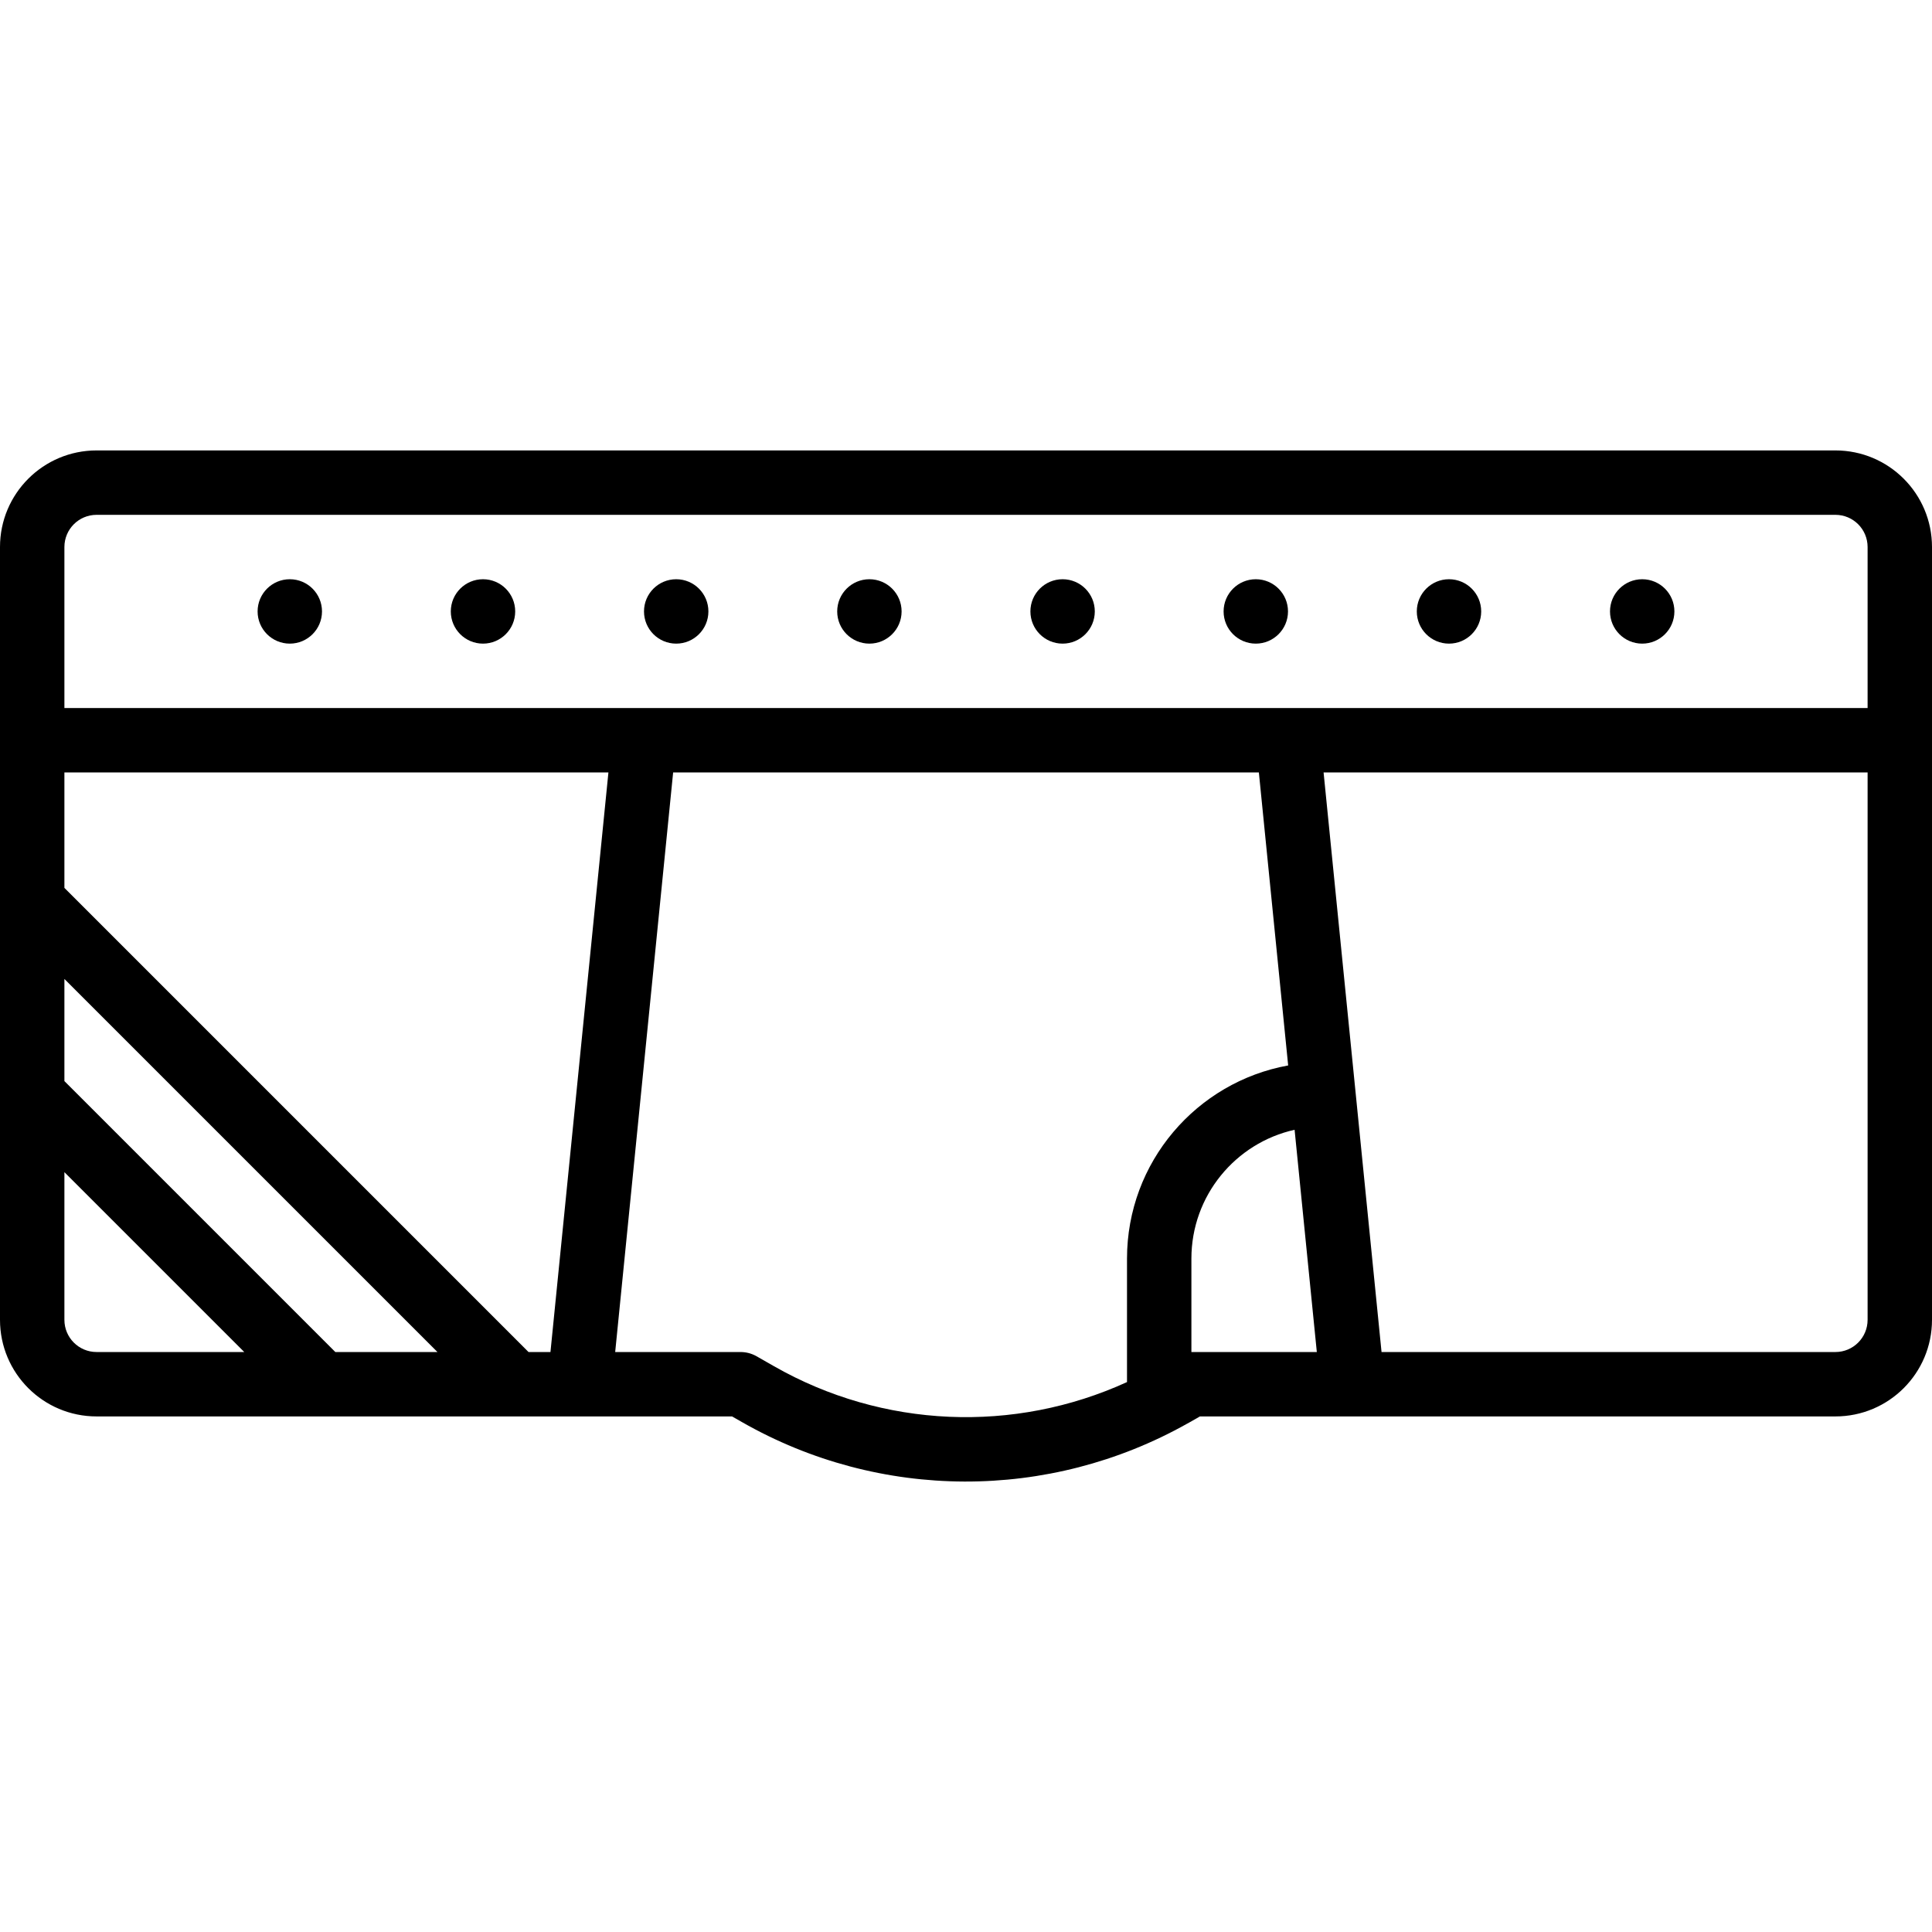
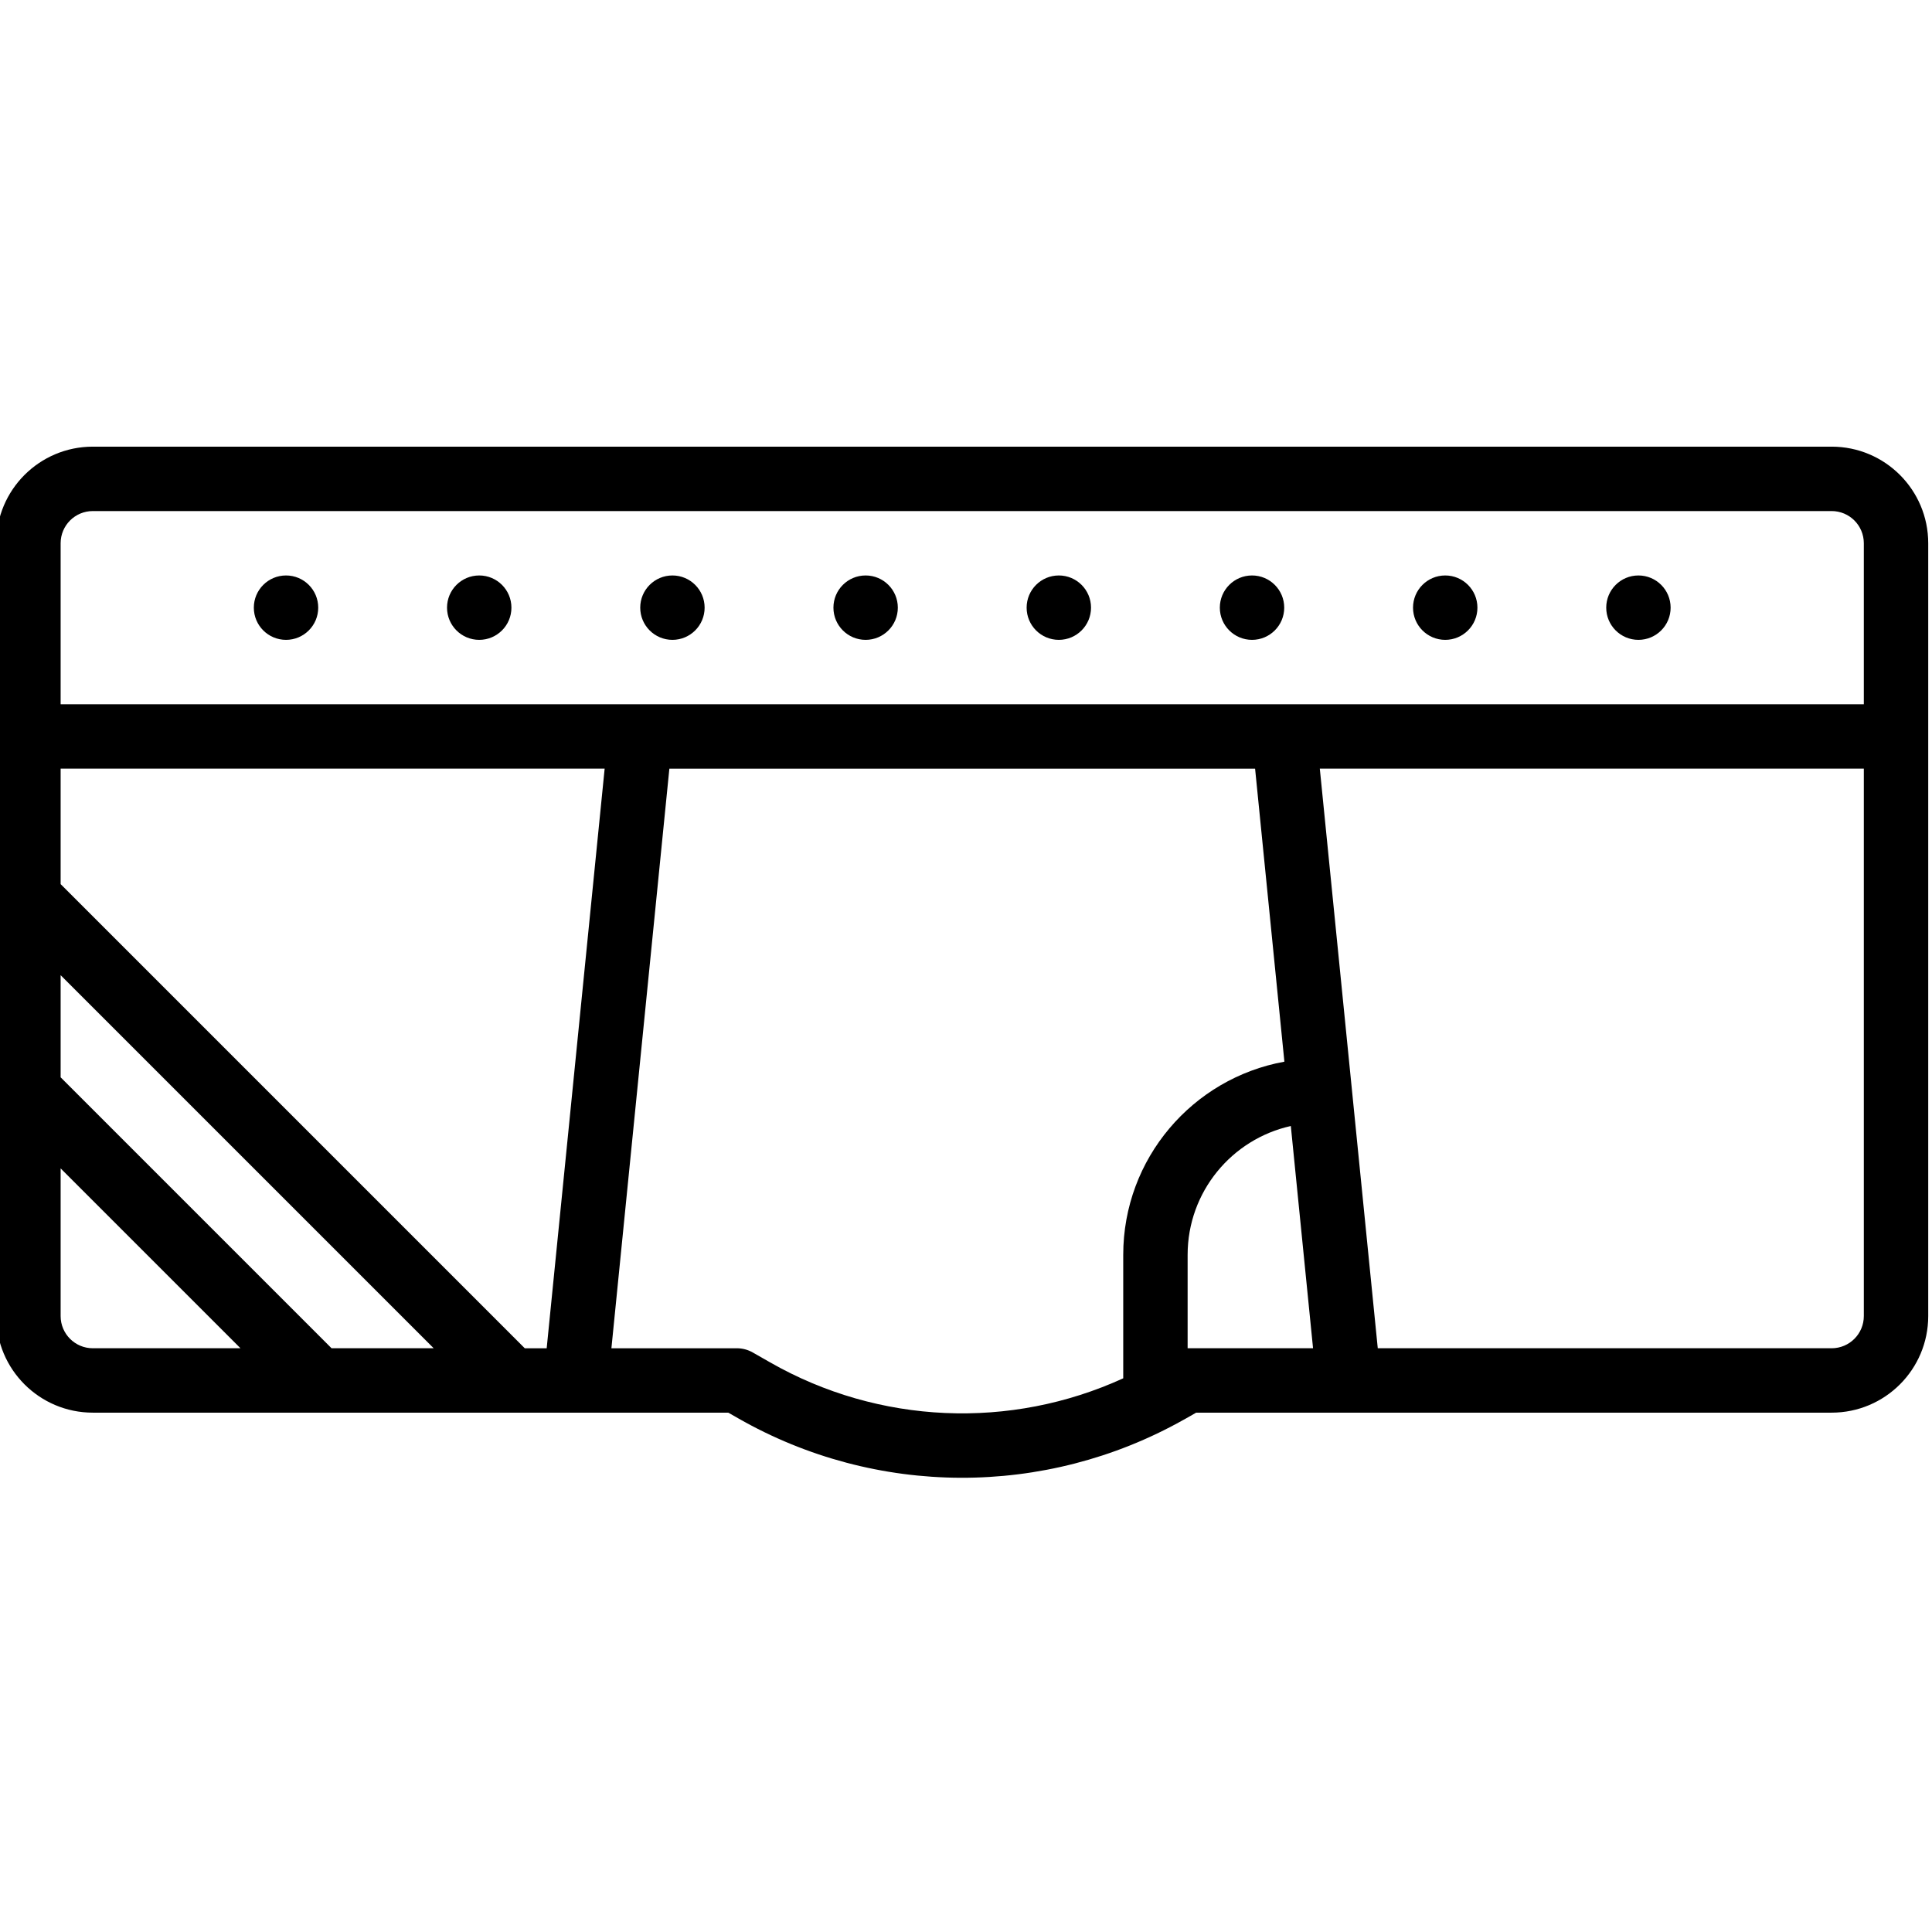
<svg xmlns="http://www.w3.org/2000/svg" fill="#000000" height="800px" width="800px" version="1.1" id="Layer_1" viewBox="0 0 512 512" xml:space="preserve">
-   <g transform="translate(1 1)">
+   <g>
    <g>
-       <g>
-         <circle cx="75.8" cy="161.035" r="8.533" />
-         <circle cx="127" cy="161.035" r="8.533" />
-         <circle cx="178.2" cy="161.035" r="8.533" />
-         <circle cx="229.4" cy="161.035" r="8.533" />
-         <circle cx="280.6" cy="161.035" r="8.533" />
-         <circle cx="331.8" cy="161.035" r="8.533" />
-         <circle cx="383" cy="161.035" r="8.533" />
-         <circle cx="434.2" cy="161.035" r="8.533" />
-         <path d="M485.4,118.368H24.6c-14.142,0-25.6,11.458-25.6,25.6v51.2v153.6c0,14.142,11.458,25.6,25.6,25.6h128h40.403l2.625,1.498     c36.529,20.874,81.322,21.009,117.971,0.424c0.255-0.134,0.504-0.271,0.772-0.424c0.002-0.001,0.003-0.002,0.005-0.003     l2.621-1.495H357.4h128c14.142,0,25.6-11.458,25.6-25.6v-153.6v-51.2C511,129.826,499.542,118.368,485.4,118.368z      M16.067,143.968c0-4.716,3.817-8.533,8.533-8.533h460.8c4.716,0,8.533,3.817,8.533,8.533v42.667h-153.6H169.667h-153.6V143.968z      M144.877,357.302h-5.809L16.067,234.3v-30.599h144.171L147.66,329.475L144.877,357.302z M87.868,357.302L16.067,285.5v-27.064     l98.865,98.865H87.868z M16.067,348.768v-39.132l47.665,47.665H24.6C19.883,357.302,16.067,353.485,16.067,348.768z      M204.091,361.046l-4.595-2.622c-1.288-0.735-2.746-1.122-4.229-1.122h-33.237l15.36-153.6h155.222l2.469,24.693l5.296,52.959     c-24.288,4.404-42.709,25.641-42.709,51.201v32.708C267.789,378.929,232.938,377.529,204.091,361.046z M314.733,357.302v-24.747     c0-16.702,11.697-30.666,27.348-34.151l5.89,58.897H314.733z M493.933,348.768c0,4.716-3.817,8.533-8.533,8.533H365.123     l-15.36-153.6h144.171V348.768z" />
-       </g>
+       <circle cx="75.8" cy="161.035" r="8.533" />
+       <circle cx="127" cy="161.035" r="8.533" />
+       <circle cx="178.2" cy="161.035" r="8.533" />
+       <circle cx="229.4" cy="161.035" r="8.533" />
+       <circle cx="280.6" cy="161.035" r="8.533" />
+       <circle cx="331.8" cy="161.035" r="8.533" />
+       <circle cx="383" cy="161.035" r="8.533" />
+       <circle cx="434.2" cy="161.035" r="8.533" />
+       <path d="M485.4,118.368H24.6c-14.142,0-25.6,11.458-25.6,25.6v51.2v153.6c0,14.142,11.458,25.6,25.6,25.6h128h40.403l2.625,1.498     c36.529,20.874,81.322,21.009,117.971,0.424c0.255-0.134,0.504-0.271,0.772-0.424c0.002-0.001,0.003-0.002,0.005-0.003     l2.621-1.495H357.4h128c14.142,0,25.6-11.458,25.6-25.6v-153.6v-51.2C511,129.826,499.542,118.368,485.4,118.368z      M16.067,143.968c0-4.716,3.817-8.533,8.533-8.533h460.8c4.716,0,8.533,3.817,8.533,8.533v42.667h-153.6H169.667h-153.6V143.968z      M144.877,357.302h-5.809L16.067,234.3v-30.599h144.171L147.66,329.475L144.877,357.302z M87.868,357.302L16.067,285.5v-27.064     l98.865,98.865H87.868z M16.067,348.768v-39.132l47.665,47.665H24.6C19.883,357.302,16.067,353.485,16.067,348.768z      M204.091,361.046l-4.595-2.622c-1.288-0.735-2.746-1.122-4.229-1.122h-33.237l15.36-153.6h155.222l2.469,24.693l5.296,52.959     c-24.288,4.404-42.709,25.641-42.709,51.201v32.708C267.789,378.929,232.938,377.529,204.091,361.046z M314.733,357.302v-24.747     c0-16.702,11.697-30.666,27.348-34.151l5.89,58.897H314.733z M493.933,348.768c0,4.716-3.817,8.533-8.533,8.533H365.123     l-15.36-153.6h144.171V348.768z" />
    </g>
  </g>
</svg>
